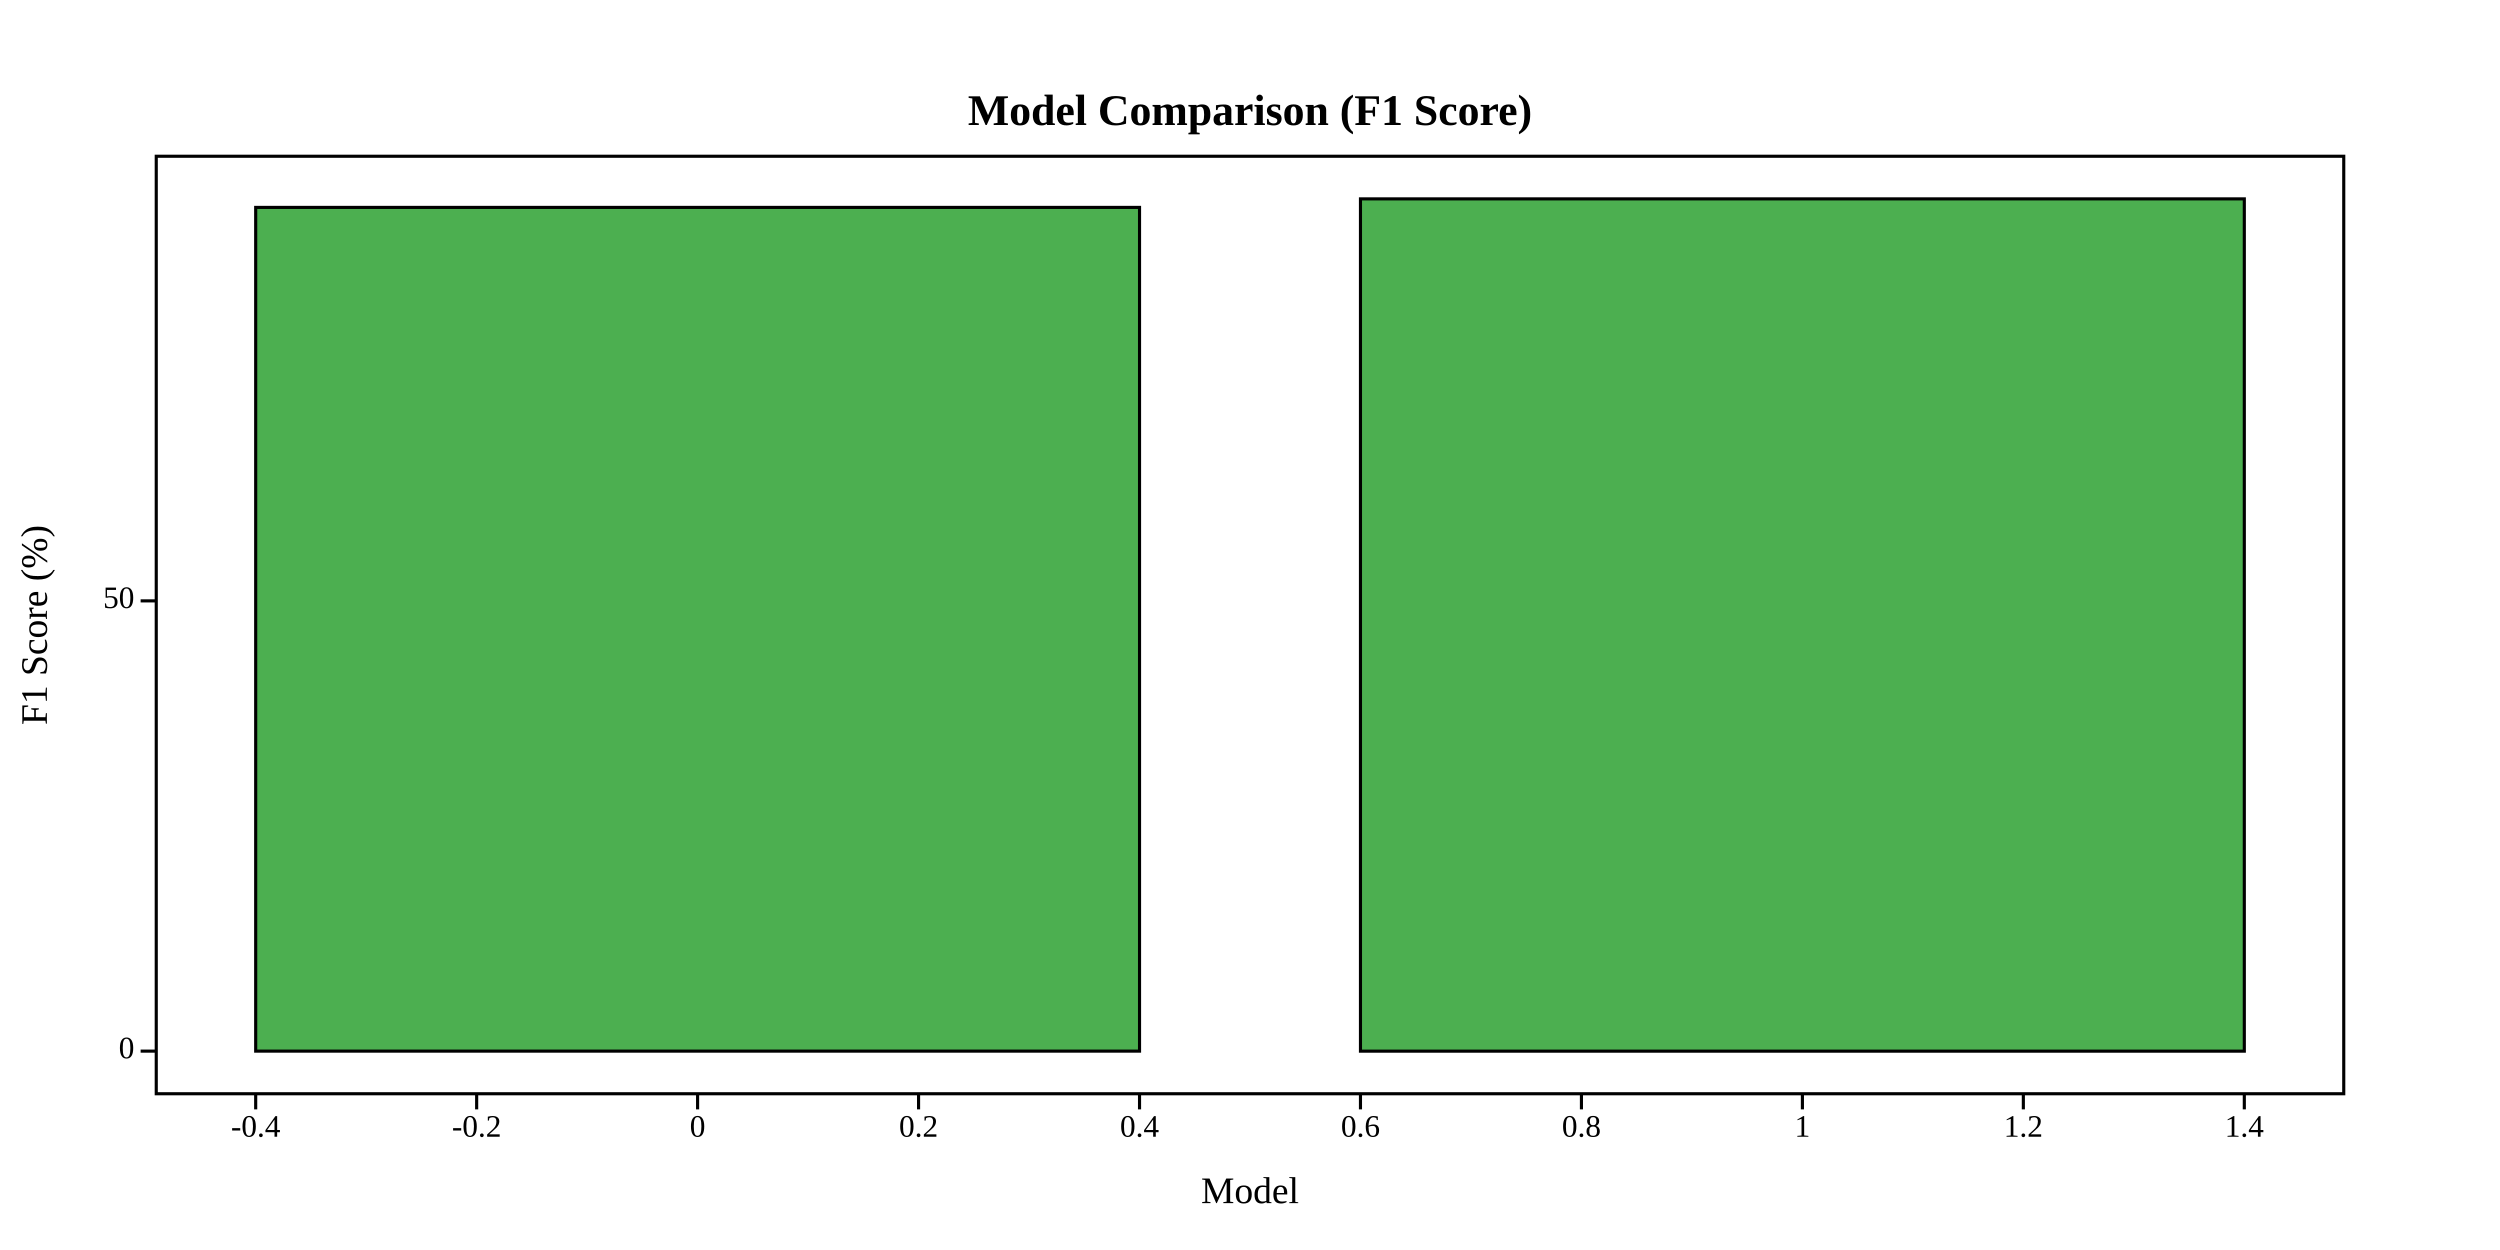
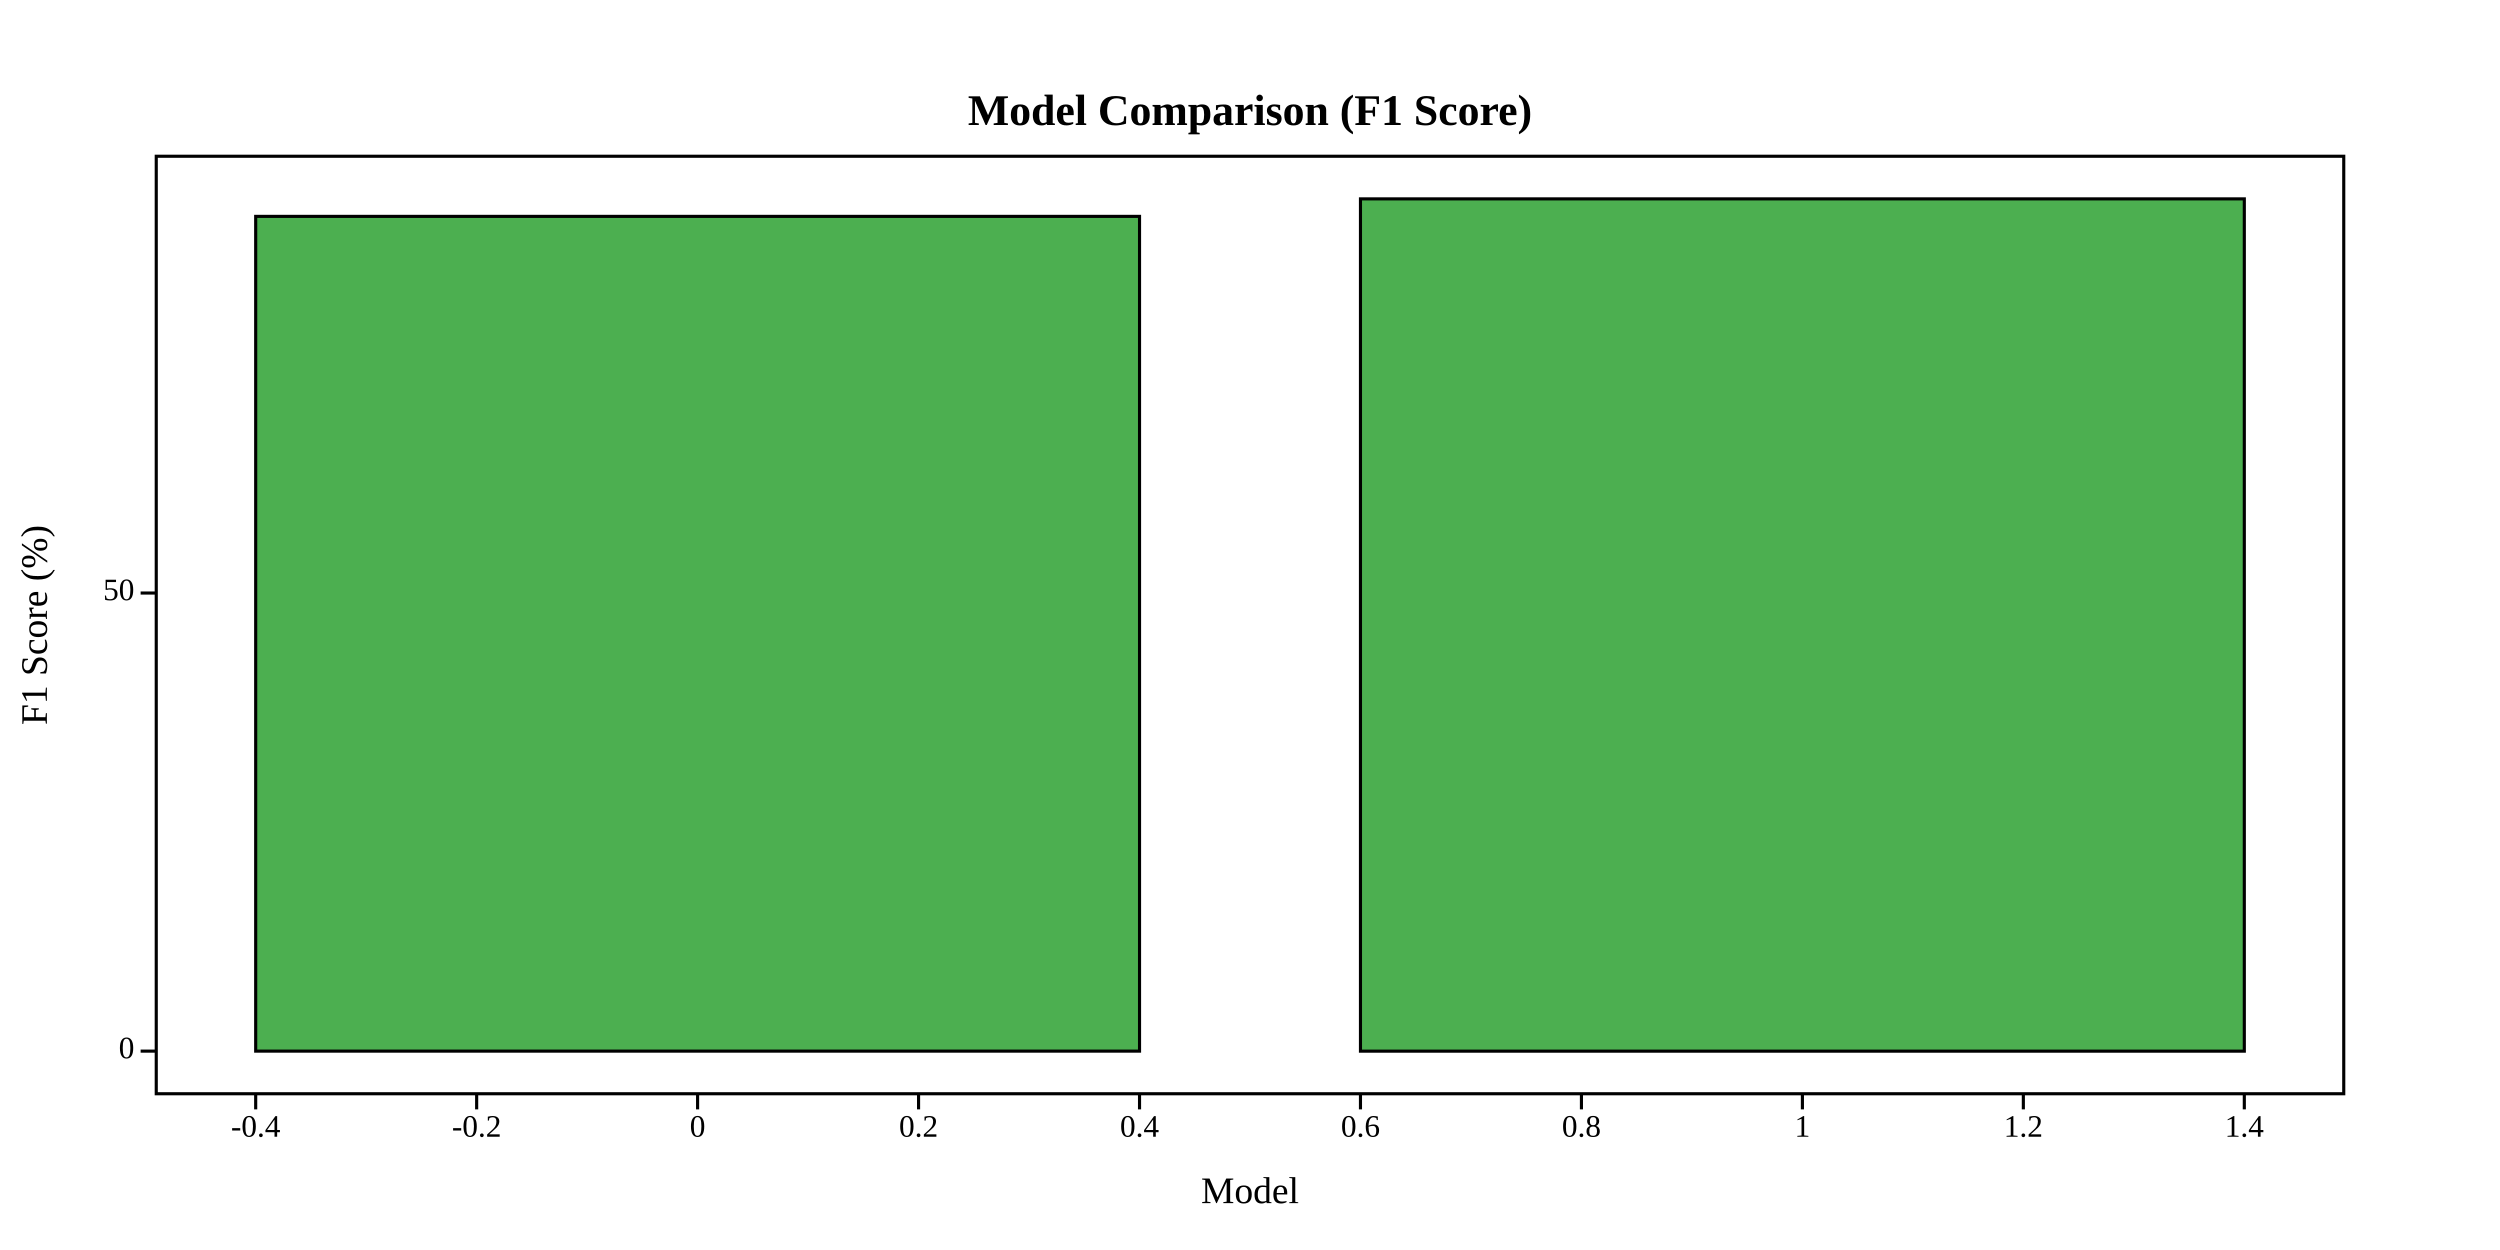
<svg xmlns="http://www.w3.org/2000/svg" width="800" height="400" viewBox="0 0 800 400">
  <rect x="0" y="0" width="800" height="400" fill="#ffffff" />
  <rect x="50" y="50" width="700" height="300" fill="#ffffff" stroke="#000" />
-   <rect x="81.82" y="66.37" width="282.83" height="269.99" fill="#4caf50" stroke="#000000" />
+   <rect x="81.82" y="69.24" width="282.83" height="267.12" fill="#4caf50" stroke="#000000" />
  <rect x="435.35" y="63.64" width="282.83" height="272.73" fill="#4caf50" stroke="#000000" />
  <line class="x-tick" x1="81.82" y1="350.00" x2="81.82" y2="355.00" stroke="#000" />
  <text class="tick-label tick-label-x" x="81.82" y="357.00" text-anchor="middle" dominant-baseline="hanging" font-size="10" fill="#000">-0.4</text>
  <line class="x-tick" x1="152.53" y1="350.00" x2="152.53" y2="355.00" stroke="#000" />
  <text class="tick-label tick-label-x" x="152.53" y="357.00" text-anchor="middle" dominant-baseline="hanging" font-size="10" fill="#000">-0.2</text>
  <line class="x-tick" x1="223.23" y1="350.00" x2="223.23" y2="355.00" stroke="#000" />
  <text class="tick-label tick-label-x" x="223.23" y="357.00" text-anchor="middle" dominant-baseline="hanging" font-size="10" fill="#000">0</text>
  <line class="x-tick" x1="293.94" y1="350.00" x2="293.94" y2="355.00" stroke="#000" />
  <text class="tick-label tick-label-x" x="293.94" y="357.00" text-anchor="middle" dominant-baseline="hanging" font-size="10" fill="#000">0.2</text>
  <line class="x-tick" x1="364.65" y1="350.00" x2="364.65" y2="355.00" stroke="#000" />
  <text class="tick-label tick-label-x" x="364.65" y="357.00" text-anchor="middle" dominant-baseline="hanging" font-size="10" fill="#000">0.4</text>
  <line class="x-tick" x1="435.35" y1="350.00" x2="435.35" y2="355.00" stroke="#000" />
  <text class="tick-label tick-label-x" x="435.35" y="357.00" text-anchor="middle" dominant-baseline="hanging" font-size="10" fill="#000">0.6</text>
  <line class="x-tick" x1="506.06" y1="350.00" x2="506.06" y2="355.00" stroke="#000" />
  <text class="tick-label tick-label-x" x="506.06" y="357.00" text-anchor="middle" dominant-baseline="hanging" font-size="10" fill="#000">0.8</text>
  <line class="x-tick" x1="576.77" y1="350.00" x2="576.77" y2="355.00" stroke="#000" />
  <text class="tick-label tick-label-x" x="576.77" y="357.00" text-anchor="middle" dominant-baseline="hanging" font-size="10" fill="#000">1</text>
  <line class="x-tick" x1="647.47" y1="350.00" x2="647.47" y2="355.00" stroke="#000" />
  <text class="tick-label tick-label-x" x="647.47" y="357.00" text-anchor="middle" dominant-baseline="hanging" font-size="10" fill="#000">1.2</text>
  <line class="x-tick" x1="718.18" y1="350.00" x2="718.18" y2="355.00" stroke="#000" />
  <text class="tick-label tick-label-x" x="718.18" y="357.00" text-anchor="middle" dominant-baseline="hanging" font-size="10" fill="#000">1.4</text>
  <line class="y-tick" x1="50.00" y1="336.36" x2="45.00" y2="336.36" stroke="#000" />
  <text class="tick-label tick-label-y" x="43.00" y="336.36" text-anchor="end" dominant-baseline="middle" font-size="10" fill="#000">0</text>
-   <line class="y-tick" x1="50.00" y1="192.28" x2="45.00" y2="192.28" stroke="#000" />
-   <text class="tick-label tick-label-y" x="43.00" y="192.28" text-anchor="end" dominant-baseline="middle" font-size="10" fill="#000">50</text>
+   <line class="y-tick" x1="50.00" y1="189.77" x2="45.00" y2="189.77" stroke="#000" />
+   <text class="tick-label tick-label-y" x="43.00" y="189.77" text-anchor="end" dominant-baseline="middle" font-size="10" fill="#000">50</text>
  <text x="400" y="40" text-anchor="middle" font-size="14" font-weight="bold" fill="#000">Model Comparison (F1 Score)</text>
  <text x="400" y="385" text-anchor="middle" font-size="12" fill="#000">Model</text>
  <text x="15" y="200" text-anchor="middle" font-size="12" fill="#000" transform="rotate(-90 15 200)">F1 Score (%)</text>
</svg>
